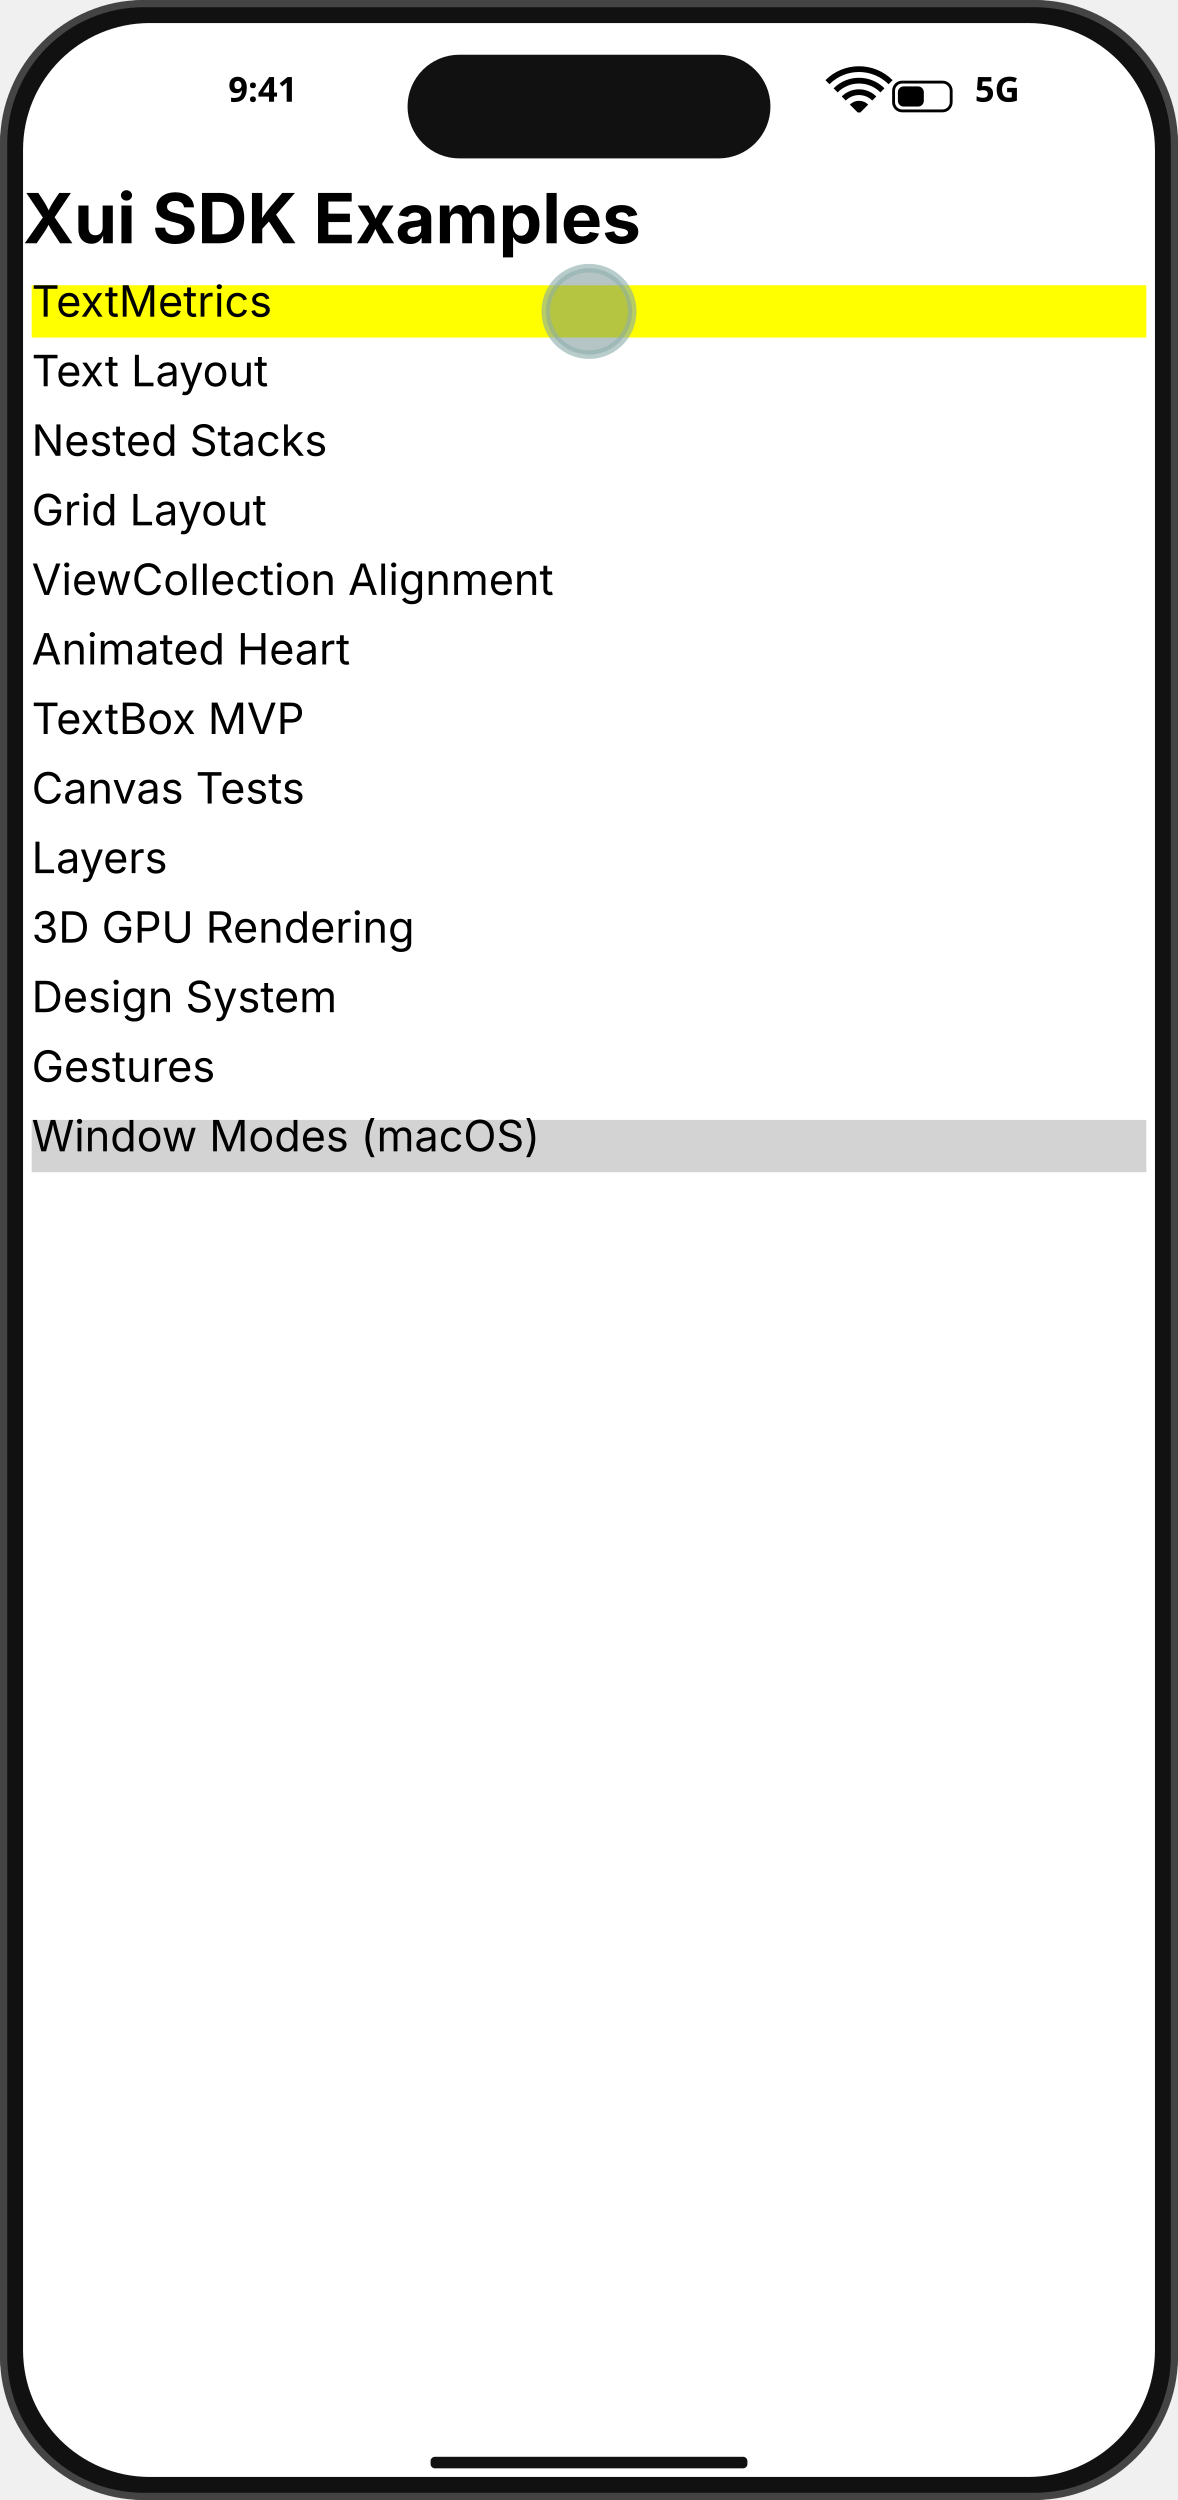
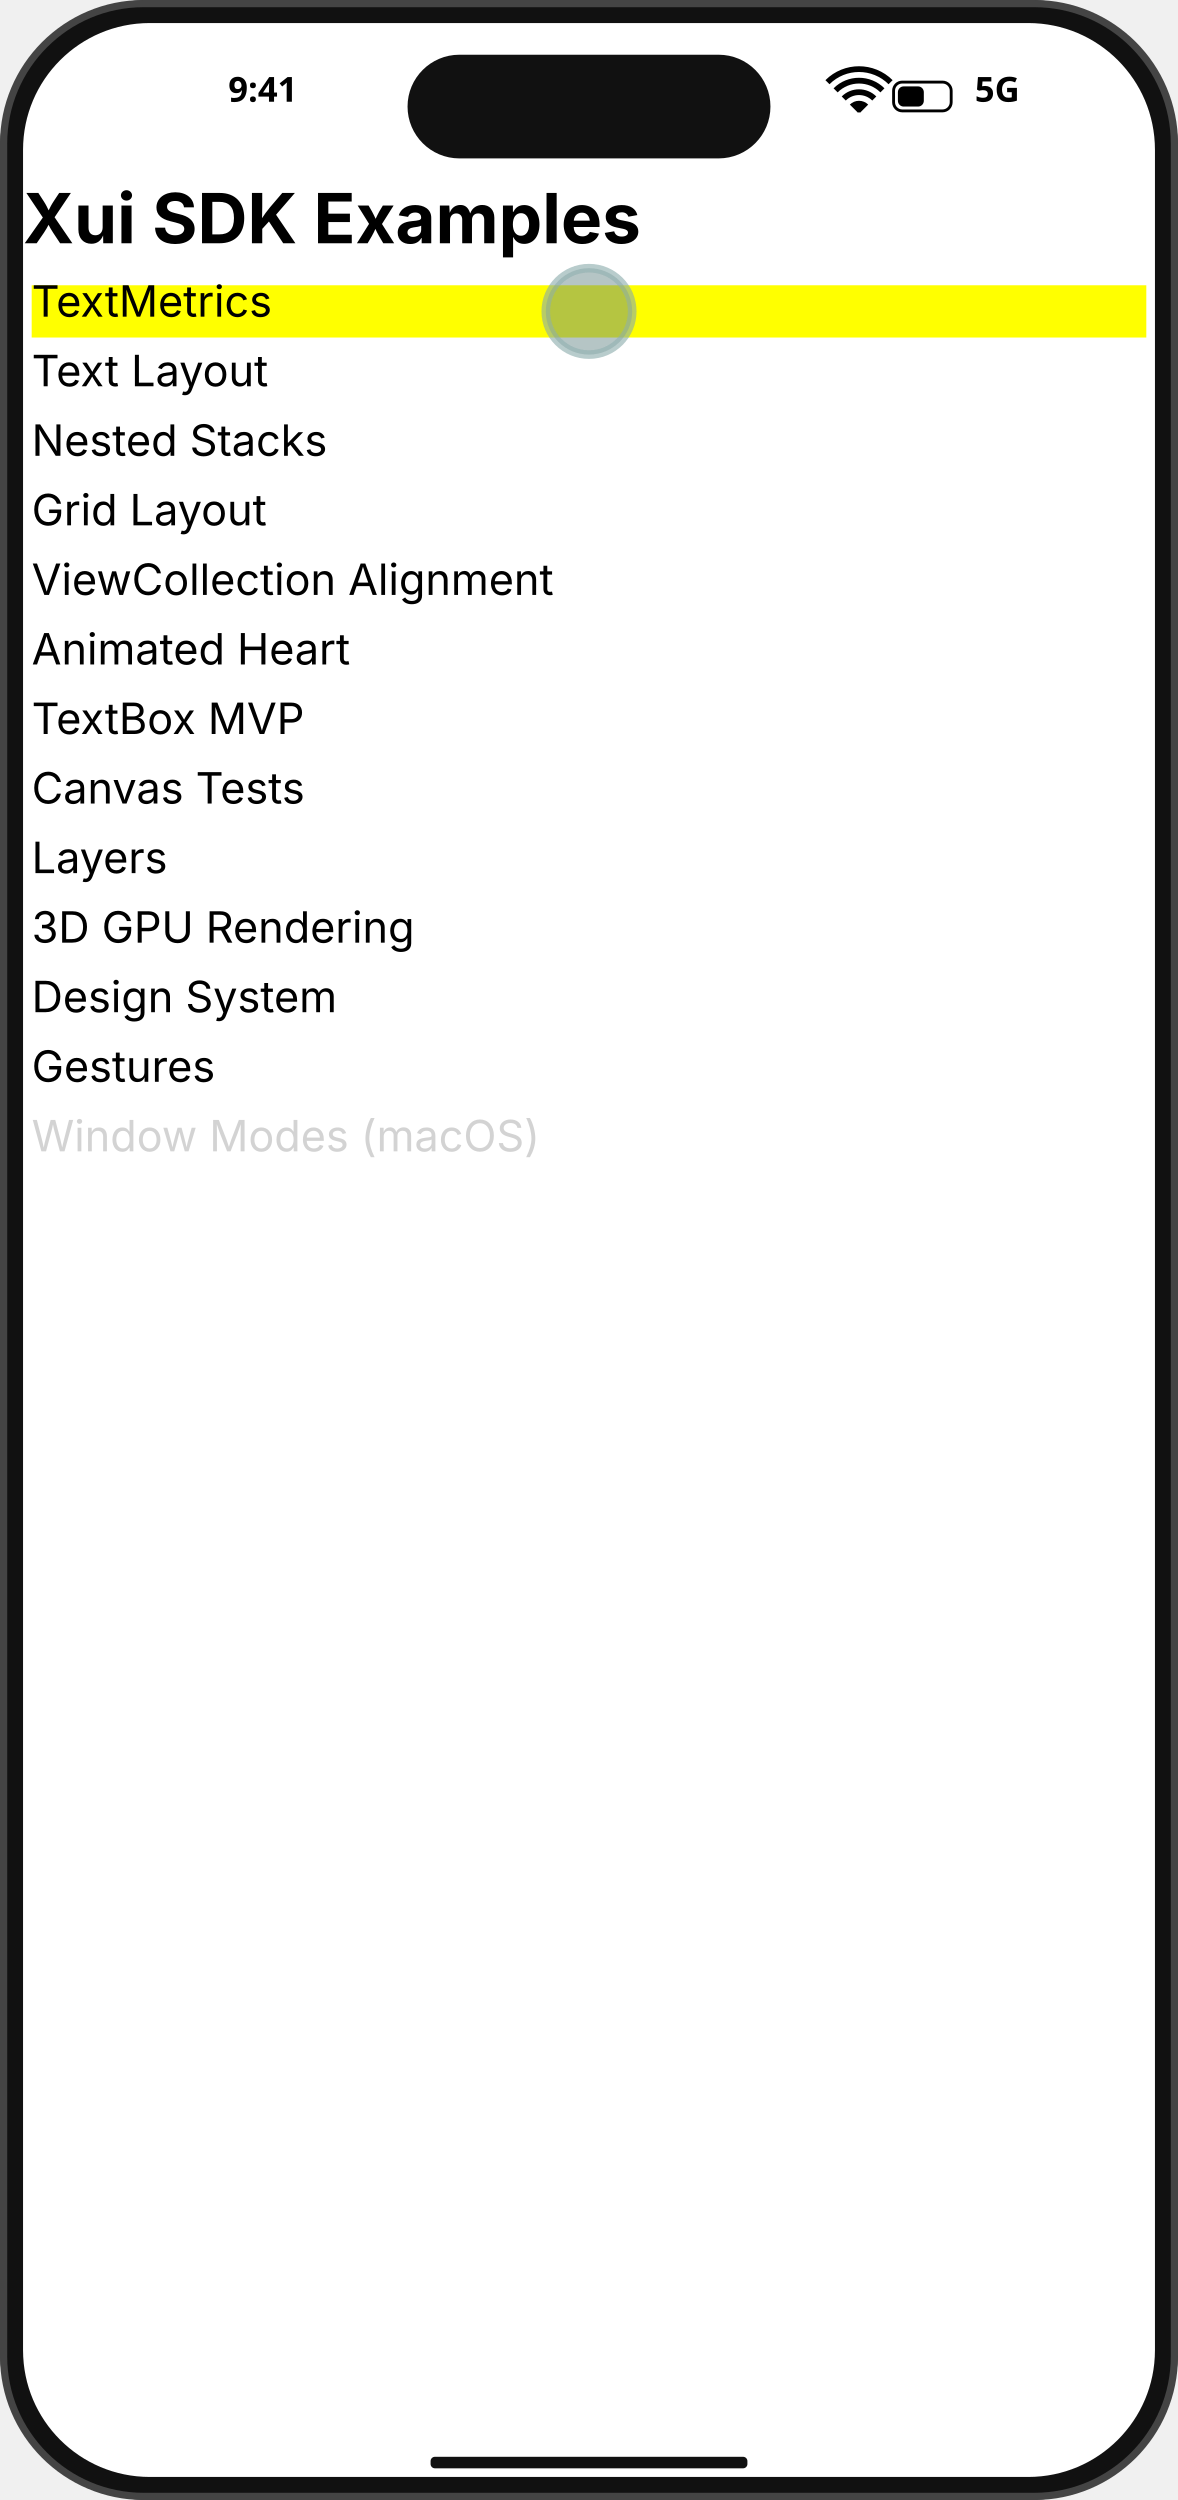
<svg xmlns="http://www.w3.org/2000/svg" width="409" height="868" viewBox="0 0 409 868">
  <defs>
    <clipPath id="clip0">
      <path d="M 52 8 H 357 A 44 44 0 0 1 401 52 V 816 A 44 44 0 0 1 357 860 H 52 A 44 44 0 0 1 8 816 V 52 A 44 44 0 0 1 52 8 Z " clip-rule="nonzero" />
    </clipPath>
  </defs>
  <g clip-path="url(#clip0)">
    <g transform="translate(8,8)">
      <rect x="0" y="0" width="393" height="852" fill="#FFFFFF" />
      <text x="0" y="59" fill="#000000" text-anchor="start" dominant-baseline="text-before-edge" font-size="24" font-family="Inter" font-weight="700" xml:space="preserve">Xui SDK Examples </text>
      <rect x="3" y="91.04" width="387" height="18.15" fill="#FFFF00" />
      <text x="3" y="91.04" fill="#000000" text-anchor="start" dominant-baseline="text-before-edge" font-size="15" font-family="Inter" xml:space="preserve">TextMetrics</text>
      <text x="3" y="115.19" fill="#000000" text-anchor="start" dominant-baseline="text-before-edge" font-size="15" font-family="Inter" xml:space="preserve">Text Layout</text>
      <text x="3" y="139.34" fill="#000000" text-anchor="start" dominant-baseline="text-before-edge" font-size="15" font-family="Inter" xml:space="preserve">Nested Stacks</text>
      <text x="3" y="163.49" fill="#000000" text-anchor="start" dominant-baseline="text-before-edge" font-size="15" font-family="Inter" xml:space="preserve">Grid Layout</text>
      <text x="3" y="187.64" fill="#000000" text-anchor="start" dominant-baseline="text-before-edge" font-size="15" font-family="Inter" xml:space="preserve">ViewCollection Alignment</text>
      <text x="3" y="211.79" fill="#000000" text-anchor="start" dominant-baseline="text-before-edge" font-size="15" font-family="Inter" xml:space="preserve">Animated Heart</text>
      <text x="3" y="235.94" fill="#000000" text-anchor="start" dominant-baseline="text-before-edge" font-size="15" font-family="Inter" xml:space="preserve">TextBox MVP</text>
      <text x="3" y="260.08" fill="#000000" text-anchor="start" dominant-baseline="text-before-edge" font-size="15" font-family="Inter" xml:space="preserve">Canvas Tests</text>
      <text x="3" y="284.23" fill="#000000" text-anchor="start" dominant-baseline="text-before-edge" font-size="15" font-family="Inter" xml:space="preserve">Layers</text>
      <text x="3" y="308.38" fill="#000000" text-anchor="start" dominant-baseline="text-before-edge" font-size="15" font-family="Inter" xml:space="preserve">3D GPU Rendering</text>
      <text x="3" y="332.53" fill="#000000" text-anchor="start" dominant-baseline="text-before-edge" font-size="15" font-family="Inter" xml:space="preserve">Design System</text>
      <text x="3" y="356.68" fill="#000000" text-anchor="start" dominant-baseline="text-before-edge" font-size="15" font-family="Inter" xml:space="preserve">Gestures</text>
-       <rect x="3" y="380.83" width="387" height="18.15" fill="#D3D3D3" />
-       <text x="3" y="380.83" fill="#000000" text-anchor="start" dominant-baseline="text-before-edge" font-size="15" font-family="Inter" xml:space="preserve">Window Modes (macOS)</text>
+       <text x="3" y="380.83" fill="#D3D3D3" text-anchor="start" dominant-baseline="text-before-edge" font-size="15" font-family="Inter" xml:space="preserve">Window Modes (macOS)</text>
    </g>
  </g>
  <path d="M 52 4 H 357 A 48 48 0 0 1 405 52 V 816 A 48 48 0 0 1 357 864 H 52 A 48 48 0 0 1 4 816 V 52 A 48 48 0 0 1 52 4 Z " fill="none" stroke="#111111" stroke-width="8" />
  <path d="M 49.88 1.25 H 359.13 A 48.63 48.63 0 0 1 407.75 49.88 V 818.13 A 48.63 48.63 0 0 1 359.13 866.75 H 49.88 A 48.63 48.63 0 0 1 1.25 818.13 V 49.88 A 48.63 48.63 0 0 1 49.88 1.25 Z " fill="none" stroke="#444444" stroke-width="2.5" />
  <path d="M 159.5 19 H 249.5 A 18 18 0 0 1 267.5 37 V 37 A 18 18 0 0 1 249.5 55 H 159.5 A 18 18 0 0 1 141.5 37 V 37 A 18 18 0 0 1 159.5 19 Z " fill="#111111" fill-rule="nonzero" />
  <g transform="translate(91.25,26)">
    <text x="0" y="0" fill="#000000" text-anchor="middle" dominant-baseline="text-before-edge" font-size="12" font-family="Verdana" font-weight="600" xml:space="preserve">9:41</text>
  </g>
  <g transform="translate(298.25,39.5)">
    <path d="M 1.77 -1.77 A 2.5 2.5 0 0 0 -1.77 -1.77 " fill="none" stroke="#000000" stroke-width="4" />
    <path d="M 5.3 -5.3 A 7.5 7.5 0 0 0 -5.3 -5.3 " fill="none" stroke="#000000" stroke-width="2" />
    <path d="M 8.13 -8.13 A 11.5 11.5 0 0 0 -8.13 -8.13 " fill="none" stroke="#000000" stroke-width="2" />
    <path d="M 10.96 -10.96 A 15.5 15.5 0 0 0 -10.96 -10.96 " fill="none" stroke="#000000" stroke-width="2" />
  </g>
  <g transform="translate(310.25,28.5)">
    <path d="M 3 0 H 17 A 3 3 0 0 1 20 3 V 7 A 3 3 0 0 1 17 10 H 3 A 3 3 0 0 1 0 7 V 3 A 3 3 0 0 1 3 0 Z " fill="none" stroke="#000000" />
    <path d="M 3.5 1.5 H 8.5 A 2 2 0 0 1 10.5 3.5 V 6.5 A 2 2 0 0 1 8.5 8.5 H 3.5 A 2 2 0 0 1 1.5 6.5 V 3.5 A 2 2 0 0 1 3.5 1.5 Z " fill="#000000" fill-rule="nonzero" />
  </g>
  <g transform="translate(346.25,26)">
    <text x="0" y="0" fill="#000000" text-anchor="middle" dominant-baseline="text-before-edge" font-size="12" font-family="Verdana" font-weight="600" xml:space="preserve">5G</text>
  </g>
  <path d="M 151 853 H 258 A 1.5 1.5 0 0 1 259.5 854.5 V 855.5 A 1.5 1.5 0 0 1 258 857 H 151 A 1.5 1.5 0 0 1 149.5 855.5 V 854.5 A 1.5 1.5 0 0 1 151 853 Z " fill="#111111" fill-rule="nonzero" />
  <g transform="translate(204.5 108.1138)" opacity="0.9">
    <circle cx="0" cy="0" r="15" fill="#66888888" />
    <circle cx="0" cy="0" r="15" fill="none" stroke="#88AAAAAA" stroke-width="3" />
  </g>
</svg>
